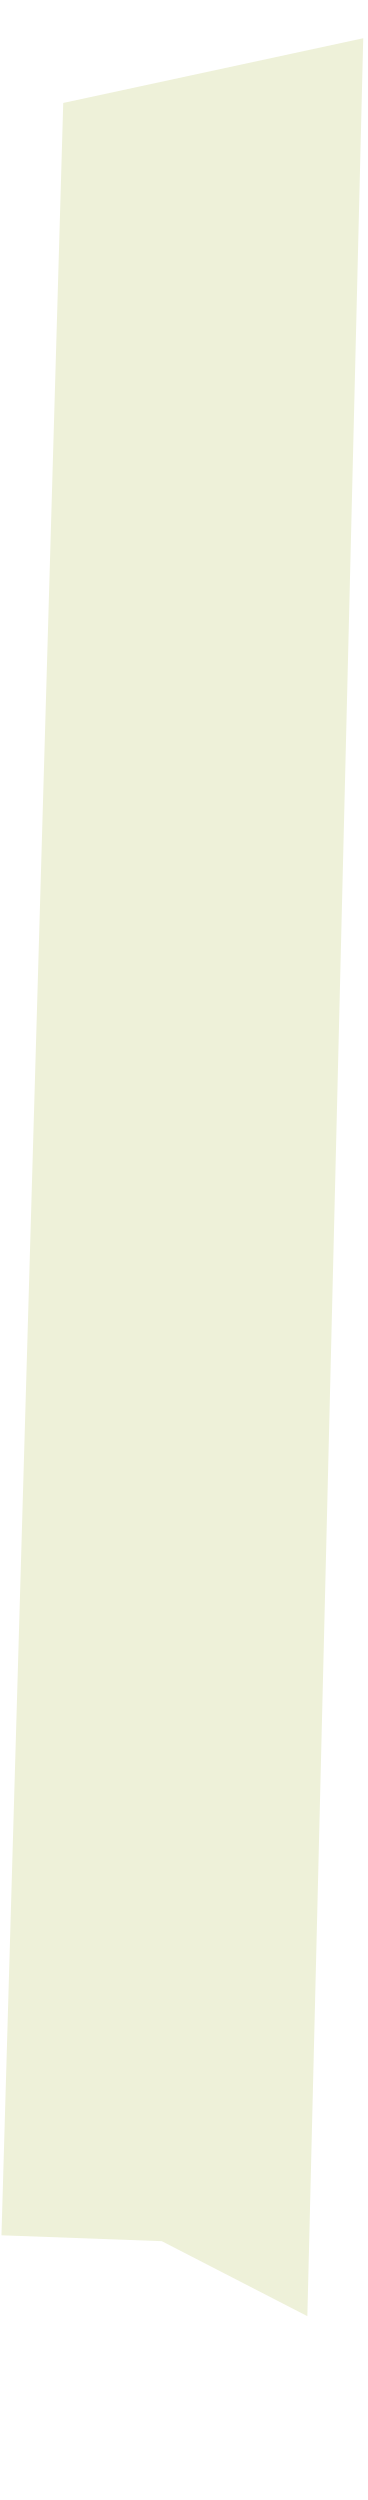
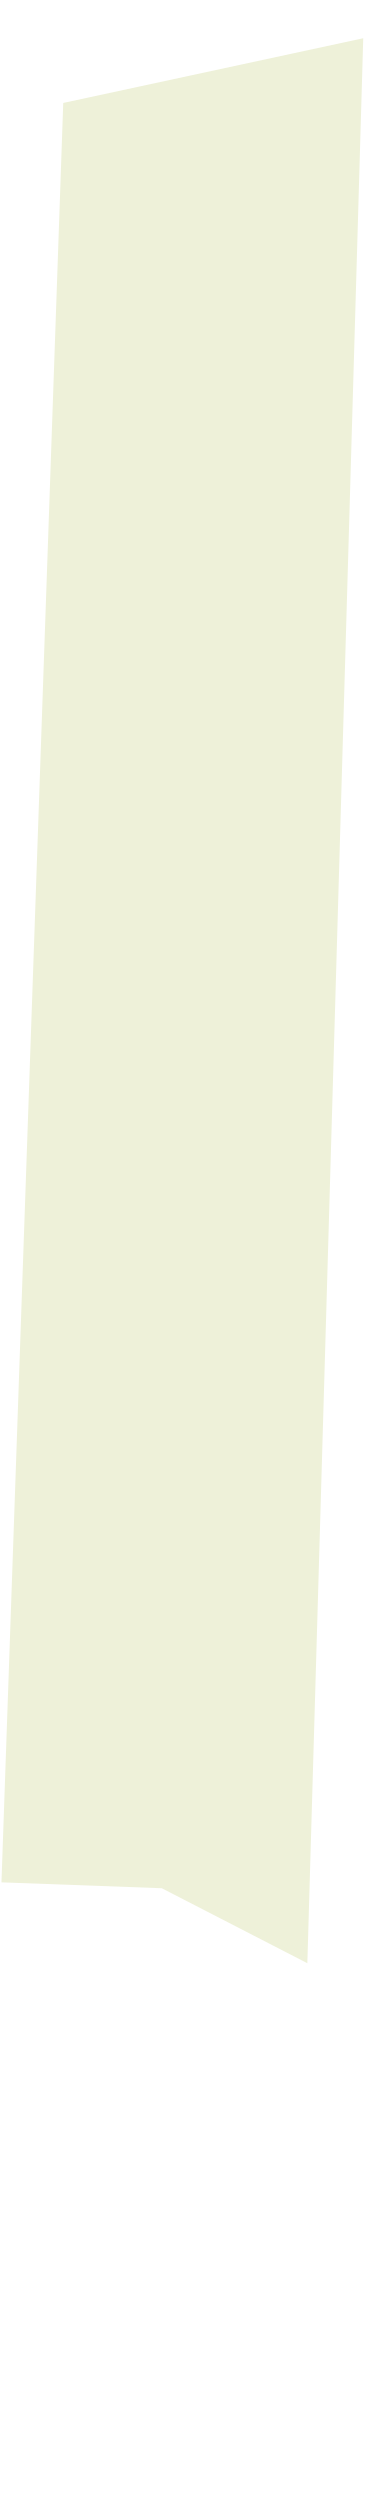
<svg xmlns="http://www.w3.org/2000/svg" version="1.1" id="Layer_1" x="0px" y="0px" viewBox="0 0 25 170" style="enable-background:new 0 0 25 170;" xml:space="preserve">
  <style type="text/css">
	.marker-st0{fill:#EEF1D9;}
</style>
-   <polygon class="marker-st0" points="0.1,152 4.3,7 24.7,2.6 20.9,157.5 11,152.4 " />
+   <polygon class="marker-st0" points="0.1,128 4.3,7 24.7,2.6 20.9,133.5 11,128.4 " />
</svg>
